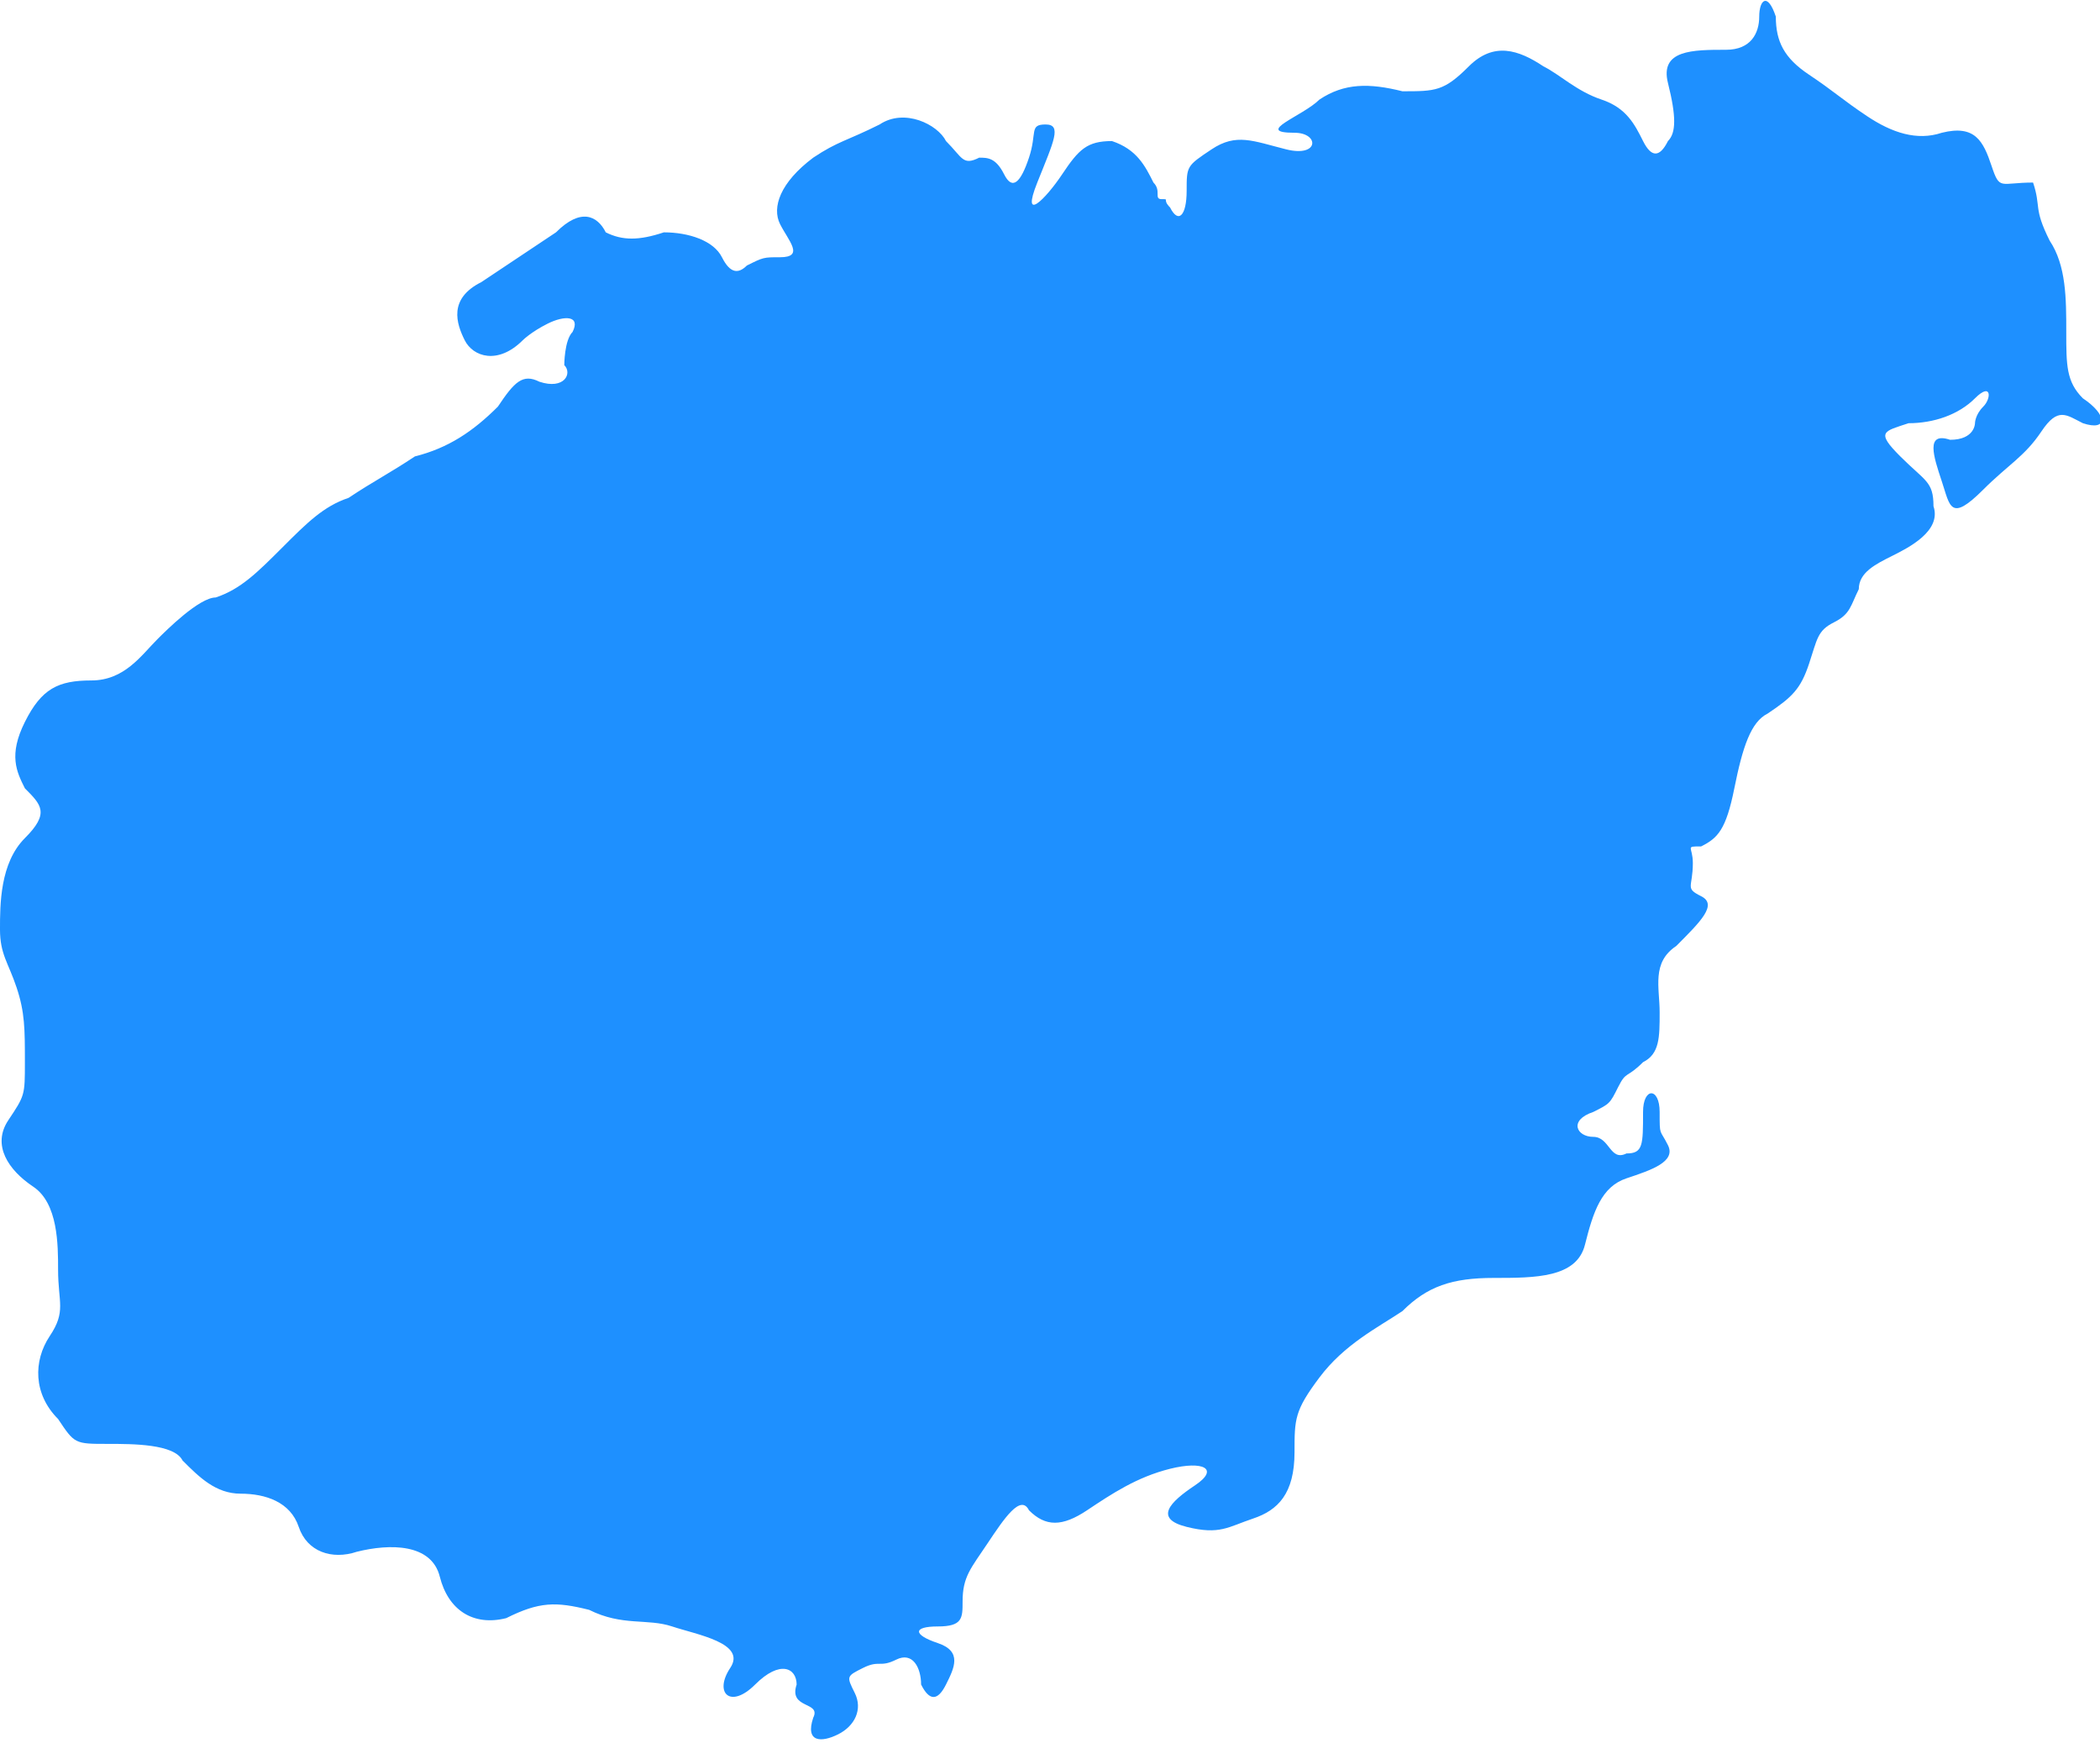
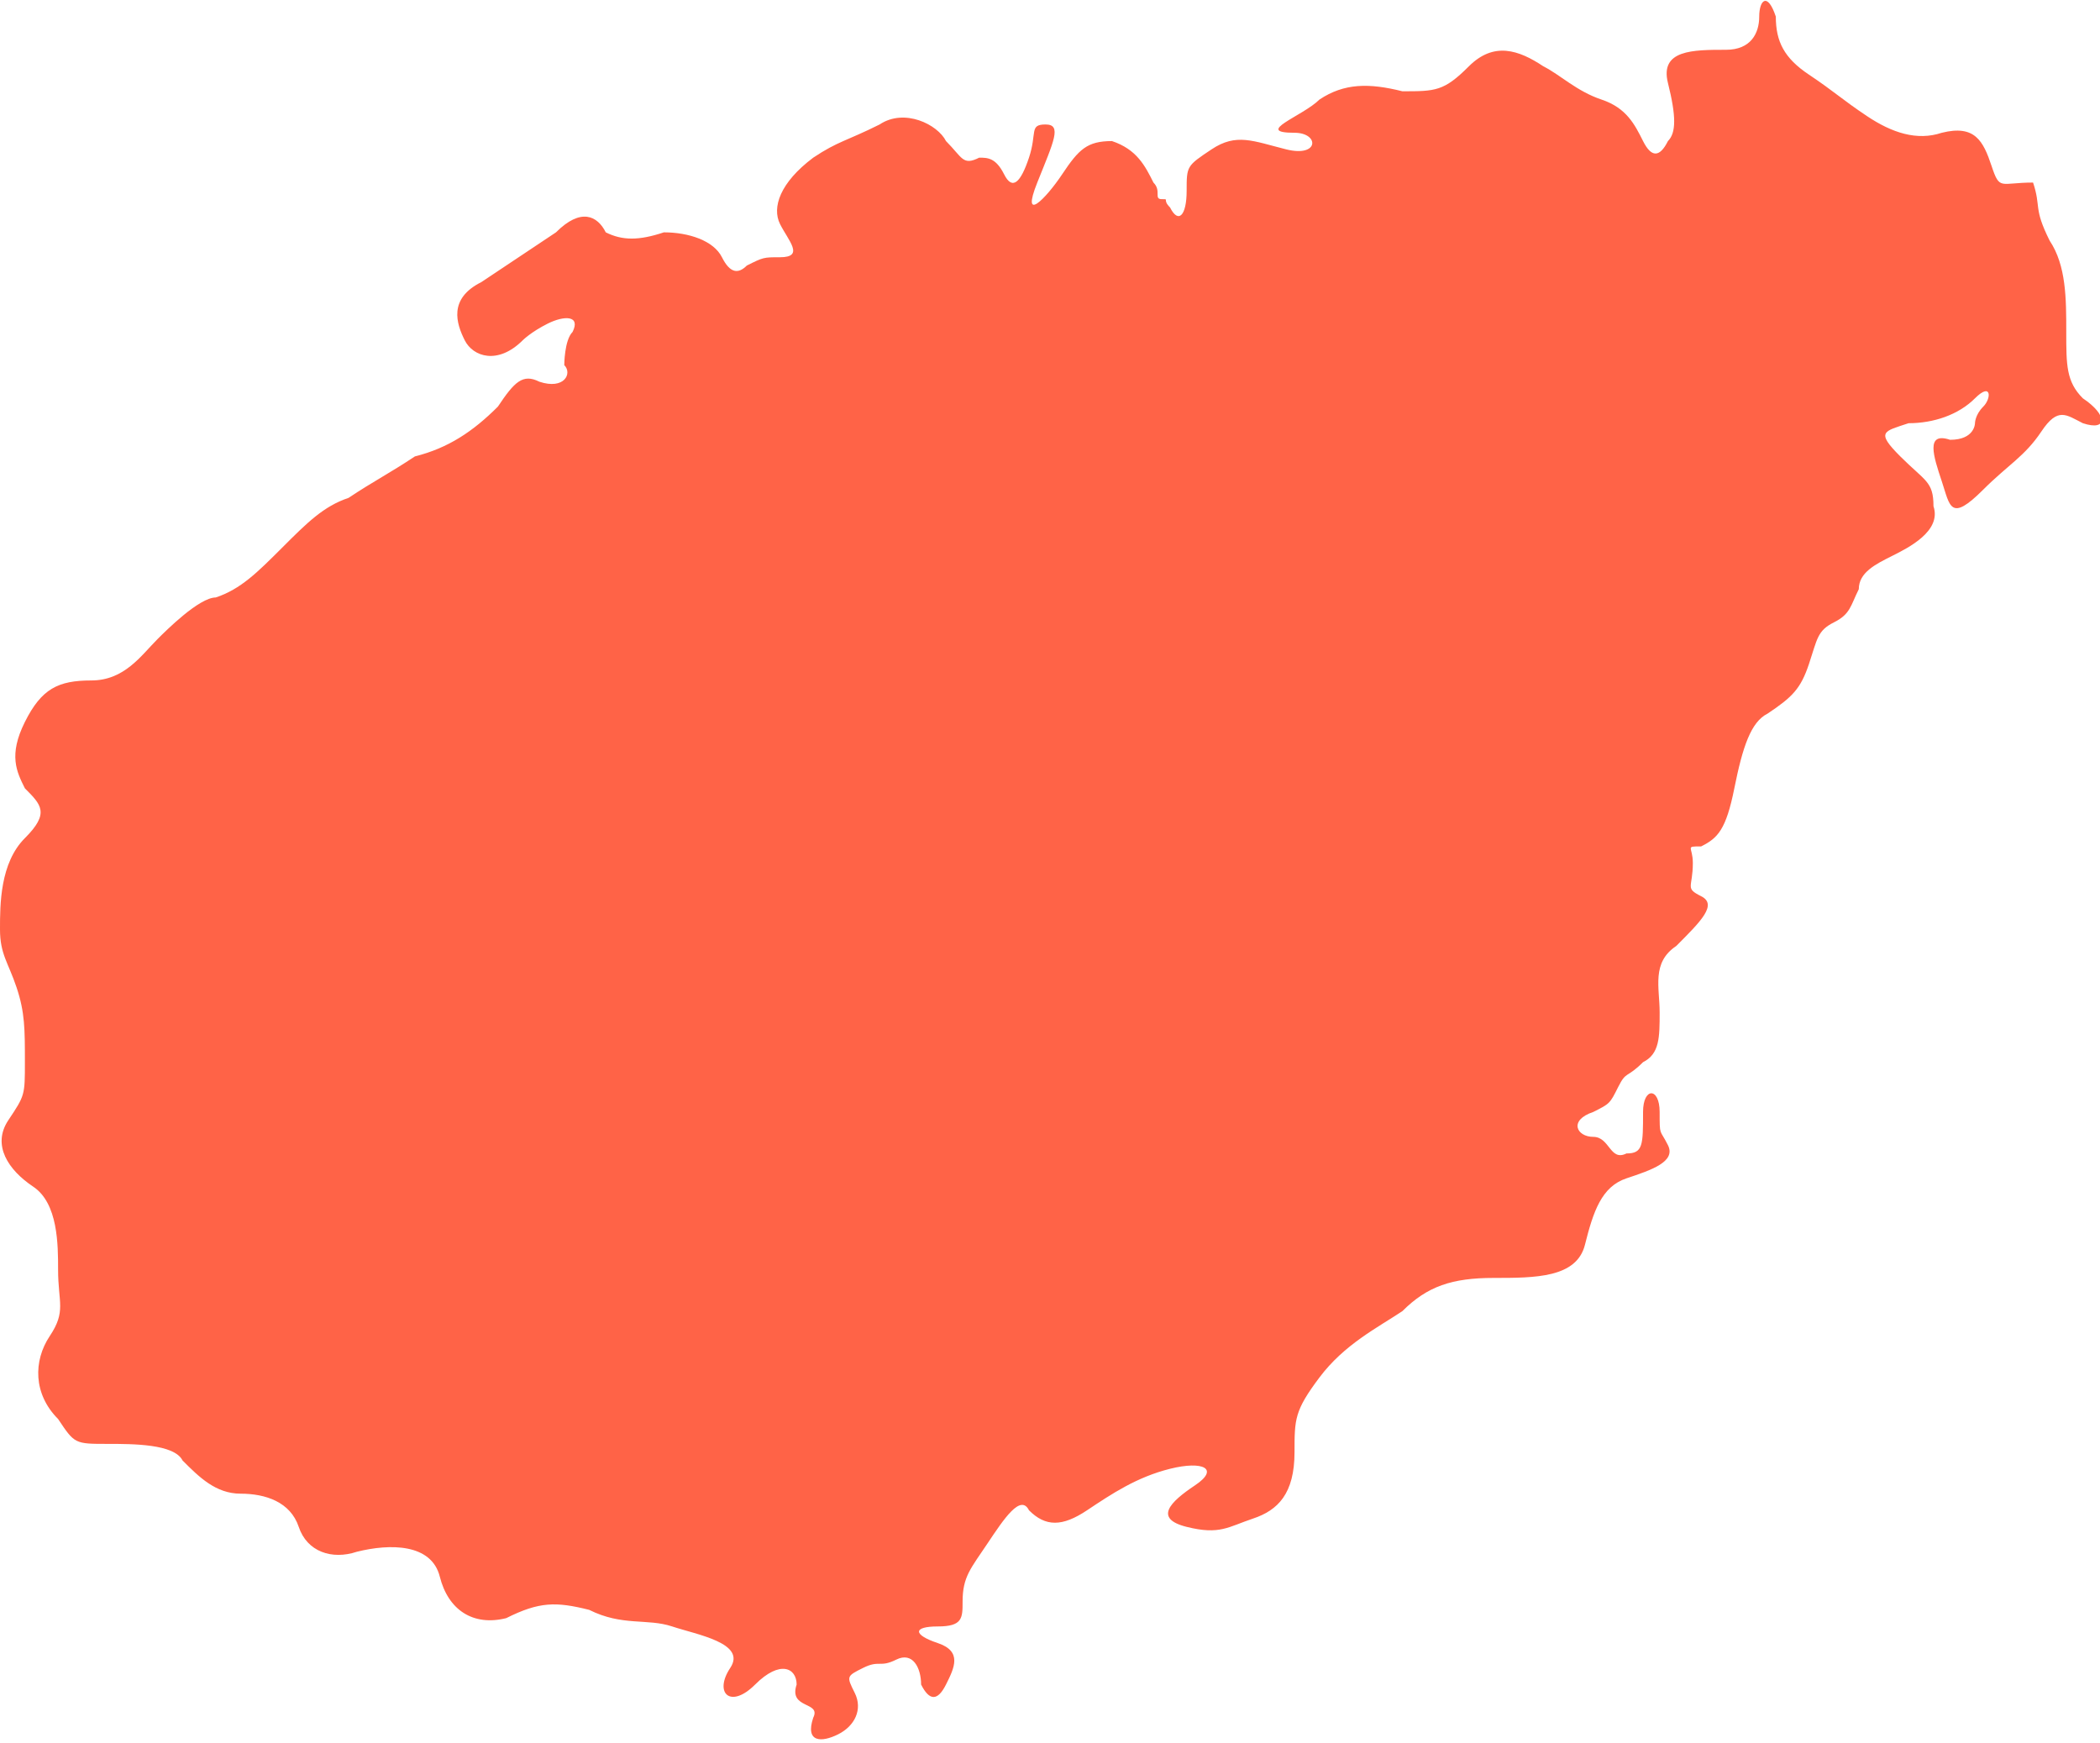
- <svg xmlns="http://www.w3.org/2000/svg" width="308.5" height="256" viewBox="0 0 1234 1024" version="1.1" id="svg1">
-   <defs id="defs1" />
-   <path stroke="#1e90ff" stroke-opacity="0" stroke-width="0" stroke-linecap="round" stroke-linejoin="round" fill="#1e90ff" fill-opacity="1" fill-rule="evenodd" d="M331.581 214.552c4.876 4.876 0 14.629-14.629 9.752-9.752-4.876-14.629 0-24.381 14.629-14.629 14.629-29.257 24.381-48.762 29.257-14.629 9.752-24.381 14.629-39.01 24.381-14.629 4.876-24.381 14.629-39.01 29.257-14.629 14.629-24.381 24.381-39.01 29.257-9.752 0-29.257 19.505-34.133 24.381-9.752 9.752-19.505 24.381-39.01 24.381s-29.257 4.876-39.01 24.381c-9.752 19.505-4.876 29.257 0 39.01 9.752 9.752 14.629 14.629 0 29.257s-14.629 39.01-14.629 53.638c0 14.629 4.876 19.505 9.752 34.133s4.876 24.381 4.876 43.886 0 19.505-9.752 34.133c-9.752 14.629 0 29.257 14.629 39.01s14.629 34.133 14.629 48.762c0 19.505 4.876 24.381-4.876 39.01-9.752 14.629-9.752 34.133 4.876 48.762 9.752 14.629 9.752 14.629 29.257 14.629 14.629 0 39.01 0 43.886 9.752 9.752 9.752 19.505 19.505 34.133 19.505 14.629 0 29.257 4.876 34.133 19.505 4.876 14.629 19.505 19.505 34.133 14.629 19.505-4.876 43.886-4.876 48.762 14.629s19.505 29.257 39.01 24.381c19.505-9.752 29.257-9.752 48.762-4.876 19.505 9.752 34.133 4.876 48.762 9.752 14.629 4.876 43.886 9.752 34.133 24.381-9.752 14.629 0 24.381 14.629 9.752s24.381-9.752 24.381 0c-4.876 14.629 14.629 9.752 9.752 19.505-4.876 14.629 4.876 14.629 14.629 9.752 9.752-4.876 14.629-14.629 9.752-24.381-4.876-9.752-4.876-9.752 4.876-14.629 9.752-4.876 9.752 0 19.505-4.876s14.629 4.876 14.629 14.629c4.876 9.752 9.752 9.752 14.629 0 4.876-9.752 9.752-19.505-4.876-24.381-14.629-4.876-14.629-9.752 0-9.752s14.629-4.876 14.629-14.629c0-14.629 4.876-19.505 14.629-34.133 9.752-14.629 19.505-29.257 24.381-19.505 9.752 9.752 19.505 9.752 34.133 0 14.629-9.752 29.257-19.505 48.762-24.381 19.505-4.876 29.257 0 14.629 9.752s-24.381 19.505-4.876 24.381c19.505 4.876 24.381 0 39.01-4.876 14.629-4.876 24.381-14.629 24.381-39.01 0-19.505 0-24.381 14.629-43.886s34.133-29.257 48.762-39.01c14.629-14.629 29.257-19.505 53.638-19.505 24.381 0 48.762 0 53.638-19.505 4.876-19.505 9.752-34.133 24.381-39.01 14.629-4.876 29.257-9.752 24.381-19.505-4.876-9.752-4.876-4.876-4.876-19.505s-9.752-14.629-9.752 0c0 19.505 0 24.381-9.752 24.381-9.752 4.876-9.752-9.752-19.505-9.752s-14.629-9.752 0-14.629c9.752-4.876 9.752-4.876 14.629-14.629 4.876-9.752 4.876-4.876 14.629-14.629 9.752-4.876 9.752-14.629 9.752-29.257s-4.876-29.257 9.752-39.01c14.629-14.629 24.381-24.381 14.629-29.257-9.752-4.876-4.876-4.876-4.876-19.505 0-9.752-4.876-9.752 4.876-9.752 9.752-4.876 14.629-9.752 19.505-34.133s9.752-39.01 19.505-43.886c14.629-9.752 19.505-14.629 24.381-29.257 4.876-14.629 4.876-19.505 14.629-24.381 9.752-4.876 9.752-9.752 14.629-19.505 0-9.752 9.752-14.629 19.505-19.505 9.752-4.876 29.257-14.629 24.381-29.257 0-14.629-4.876-14.629-19.505-29.257-14.629-14.629-9.752-14.629 4.876-19.505 14.629 0 29.257-4.876 39.01-14.629 9.752-9.752 9.752 0 4.876 4.876s-4.876 9.752-4.876 9.752 0 9.752-14.629 9.752c-14.629-4.876-9.752 9.752-4.876 24.381s4.876 24.381 24.381 4.876c14.629-14.629 24.381-19.505 34.133-34.133 9.752-14.629 14.629-9.752 24.381-4.876 14.629 4.876 14.629-4.876 0-14.629-9.752-9.752-9.752-19.505-9.752-39.01s0-39.01-9.752-53.638c-9.752-19.505-4.876-19.505-9.752-34.133-19.505 0-19.505 4.876-24.381-9.752-4.876-14.629-9.752-24.381-29.257-19.505-14.629 4.876-29.257 0-43.886-9.752-14.629-9.752-19.505-14.629-34.133-24.381-14.629-9.752-19.505-19.505-19.505-34.133-4.876-14.629-9.752-9.752-9.752 0s-4.876 19.505-19.505 19.505c-19.505 0-39.01 0-34.133 19.505 4.876 19.505 4.876 29.257 0 34.133-4.876 9.752-9.752 9.752-14.629 0-4.876-9.752-9.752-19.505-24.381-24.381-14.629-4.876-24.381-14.629-34.133-19.505-14.629-9.752-29.257-14.629-43.886 0-14.629 14.629-19.505 14.629-39.01 14.629-19.505-4.876-34.133-4.876-48.762 4.876-9.752 9.752-39.01 19.505-14.629 19.505 14.629 0 14.629 14.629-4.876 9.752-19.505-4.876-29.257-9.752-43.886 0-14.629 9.752-14.629 9.752-14.629 24.381s-4.876 19.505-9.752 9.752c-4.876-4.876 0-4.876-4.876-4.876s0-4.876-4.876-9.752c-4.876-9.752-9.752-19.505-24.381-24.381-14.629 0-19.505 4.876-29.257 19.505-9.752 14.629-24.381 29.257-14.629 4.876s14.629-34.133 4.876-34.133c-9.752 0-4.876 4.876-9.752 19.505-4.876 14.629-9.752 19.505-14.629 9.752-4.876-9.752-9.752-9.752-14.629-9.752-9.752 4.876-9.752 0-19.505-9.752-4.876-9.752-24.381-19.505-39.01-9.752-19.505 9.752-24.381 9.752-39.01 19.505-19.505 14.629-24.381 29.257-19.505 39.01 4.876 9.752 14.629 19.505 0 19.505-9.752 0-9.752 0-19.505 4.876-4.876 4.876-9.752 4.876-14.629-4.876-4.876-9.752-19.505-14.629-34.133-14.629-14.629 4.876-24.381 4.876-34.133 0-4.876-9.752-14.629-14.629-29.257 0l-43.886 29.257c-19.505 9.752-14.629 24.381-9.752 34.133 4.876 9.752 19.505 14.629 34.133 0 0 0 4.876-4.876 14.629-9.752 9.752-4.876 19.505-4.876 14.629 4.876-4.876 4.876-4.876 19.505-4.876 19.505" id="Hainan" />
+ <svg xmlns="http://www.w3.org/2000/svg" id="svg1" version="1.1" viewBox="0 0 1234 1024">
+   <path id="Hainan" fill="#ff6347" fill-opacity="1" fill-rule="evenodd" stroke="#ff6347" stroke-linecap="round" stroke-linejoin="round" stroke-opacity="0" stroke-width="0" d="M331.581 214.552c4.876 4.877 0 14.629-14.629 9.753-9.752-4.876-14.628 0-24.38 14.628-14.63 14.629-29.258 24.381-48.762 29.257-14.629 9.753-24.381 14.629-39.01 24.381-14.629 4.877-24.381 14.629-39.01 29.258-14.628 14.628-24.38 24.38-39.009 29.257-9.752 0-29.257 19.504-34.133 24.38-9.753 9.753-19.505 24.382-39.01 24.382s-29.257 4.876-39.01 24.38c-9.752 19.505-4.876 29.258 0 39.01 9.753 9.752 14.63 14.629 0 29.257S0 531.505 0 546.133c0 14.629 4.876 19.505 9.752 34.134s4.877 24.38 4.877 43.885 0 19.505-9.753 34.134c-9.752 14.628 0 29.257 14.629 39.01s14.628 34.133 14.628 48.761c0 19.505 4.877 24.381-4.876 39.01-9.752 14.628-9.752 34.133 4.876 48.762 9.753 14.628 9.753 14.628 29.257 14.628 14.629 0 39.01 0 43.886 9.753 9.753 9.752 19.505 19.504 34.134 19.504 14.628 0 29.257 4.876 34.133 19.505 4.876 14.629 19.505 19.505 34.133 14.629 19.505-4.877 43.886-4.877 48.762 14.628s19.505 29.257 39.01 24.381c19.504-9.752 29.257-9.752 48.762-4.876 19.504 9.752 34.133 4.876 48.761 9.752 14.629 4.877 43.886 9.753 34.134 24.381-9.753 14.629 0 24.381 14.628 9.753s24.381-9.753 24.381 0c-4.876 14.628 14.629 9.752 9.753 19.504-4.877 14.629 4.876 14.629 14.628 9.753 9.753-4.876 14.629-14.629 9.753-24.381-4.877-9.753-4.877-9.753 4.876-14.629 9.752-4.876 9.752 0 19.505-4.876s14.628 4.876 14.628 14.629c4.876 9.752 9.753 9.752 14.629 0 4.876-9.753 9.752-19.505-4.876-24.381-14.629-4.876-14.629-9.753 0-9.753s14.628-4.876 14.628-14.628c0-14.629 4.876-19.505 14.629-34.134 9.752-14.628 19.504-29.257 24.38-19.504 9.753 9.752 19.505 9.752 34.134 0 14.629-9.753 29.257-19.505 48.762-24.381 19.505-4.876 29.257 0 14.628 9.752s-24.38 19.505-4.876 24.381c19.505 4.876 24.381 0 39.01-4.876 14.628-4.876 24.38-14.629 24.38-39.01 0-19.504 0-24.38 14.63-43.885s34.133-29.258 48.761-39.01c14.629-14.628 29.257-19.505 53.638-19.505 24.381 0 48.762 0 53.638-19.504 4.877-19.505 9.753-34.134 24.381-39.01 14.629-4.876 29.257-9.752 24.381-19.505-4.876-9.752-4.876-4.876-4.876-19.504s-9.752-14.629-9.752 0c0 19.504 0 24.38-9.753 24.38-9.752 4.877-9.752-9.752-19.504-9.752s-14.629-9.752 0-14.628c9.752-4.877 9.752-4.877 14.628-14.629 4.876-9.752 4.876-4.876 14.629-14.629 9.752-4.876 9.752-14.628 9.752-29.257s-4.876-29.257 9.752-39.01c14.629-14.628 24.381-24.38 14.629-29.256-9.752-4.877-4.876-4.877-4.876-19.505 0-9.753-4.876-9.753 4.876-9.753 9.752-4.876 14.629-9.752 19.505-34.133s9.752-39.01 19.505-43.886c14.628-9.752 19.504-14.628 24.38-29.257 4.877-14.628 4.877-19.505 14.63-24.38 9.751-4.877 9.751-9.753 14.628-19.505 0-9.753 9.752-14.629 19.504-19.505 9.753-4.876 29.258-14.629 24.381-29.257 0-14.629-4.876-14.629-19.504-29.258-14.629-14.628-9.753-14.628 4.876-19.504 14.628 0 29.257-4.876 39.01-14.629 9.752-9.752 9.752 0 4.876 4.876s-4.877 9.753-4.877 9.753 0 9.752-14.628 9.752c-14.629-4.876-9.753 9.752-4.876 24.381s4.876 24.381 24.38 4.876c14.63-14.628 24.381-19.505 34.134-34.133 9.752-14.629 14.628-9.752 24.38-4.876 14.63 4.876 14.63-4.876 0-14.629-9.752-9.752-9.752-19.505-9.752-39.01s0-39.009-9.752-53.637c-9.752-19.505-4.876-19.505-9.752-34.134-19.505 0-19.505 4.876-24.381-9.752-4.876-14.629-9.753-24.381-29.257-19.505-14.629 4.876-29.258 0-43.886-9.752-14.629-9.753-19.505-14.629-34.133-24.381-14.629-9.753-19.505-19.505-19.505-34.134-4.876-14.628-9.753-9.752-9.753 0s-4.876 19.505-19.504 19.505c-19.505 0-39.01 0-34.134 19.505 4.876 19.505 4.876 29.257 0 34.133-4.876 9.753-9.752 9.753-14.628 0-4.876-9.752-9.753-19.505-24.381-24.38-14.629-4.877-24.381-14.63-34.134-19.505-14.628-9.753-29.257-14.629-43.885 0-14.629 14.628-19.505 14.628-39.01 14.628-19.505-4.876-34.133-4.876-48.762 4.876-9.752 9.753-39.01 19.505-14.628 19.505 14.628 0 14.628 14.629-4.876 9.752-19.505-4.876-29.258-9.752-43.886 0-14.629 9.753-14.629 9.753-14.629 24.381s-4.876 19.505-9.752 9.753c-4.876-4.876 0-4.876-4.876-4.876s0-4.877-4.877-9.753c-4.876-9.752-9.752-19.505-24.38-24.38-14.629 0-19.505 4.875-29.258 19.504-9.752 14.629-24.38 29.257-14.628 4.876s14.628-34.133 4.876-34.133c-9.752 0-4.876 4.876-9.752 19.505-4.877 14.628-9.753 19.504-14.629 9.752-4.876-9.752-9.752-9.752-14.629-9.752-9.752 4.876-9.752 0-19.504-9.753-4.876-9.752-24.381-19.505-39.01-9.752-19.505 9.752-24.38 9.752-39.01 19.505-19.504 14.628-24.38 29.257-19.504 39.01 4.876 9.752 14.628 19.504 0 19.504-9.752 0-9.752 0-19.505 4.876-4.876 4.876-9.752 4.876-14.628-4.876-4.877-9.752-19.505-14.629-34.134-14.629-14.628 4.877-24.38 4.877-34.133 0-4.876-9.752-14.629-14.628-29.257 0l-43.886 29.257c-19.505 9.753-14.629 24.381-9.752 34.134 4.876 9.752 19.504 14.628 34.133 0 0 0 4.876-4.876 14.629-9.753 9.752-4.876 19.504-4.876 14.628 4.877-4.876 4.876-4.876 19.504-4.876 19.504" />
</svg>
